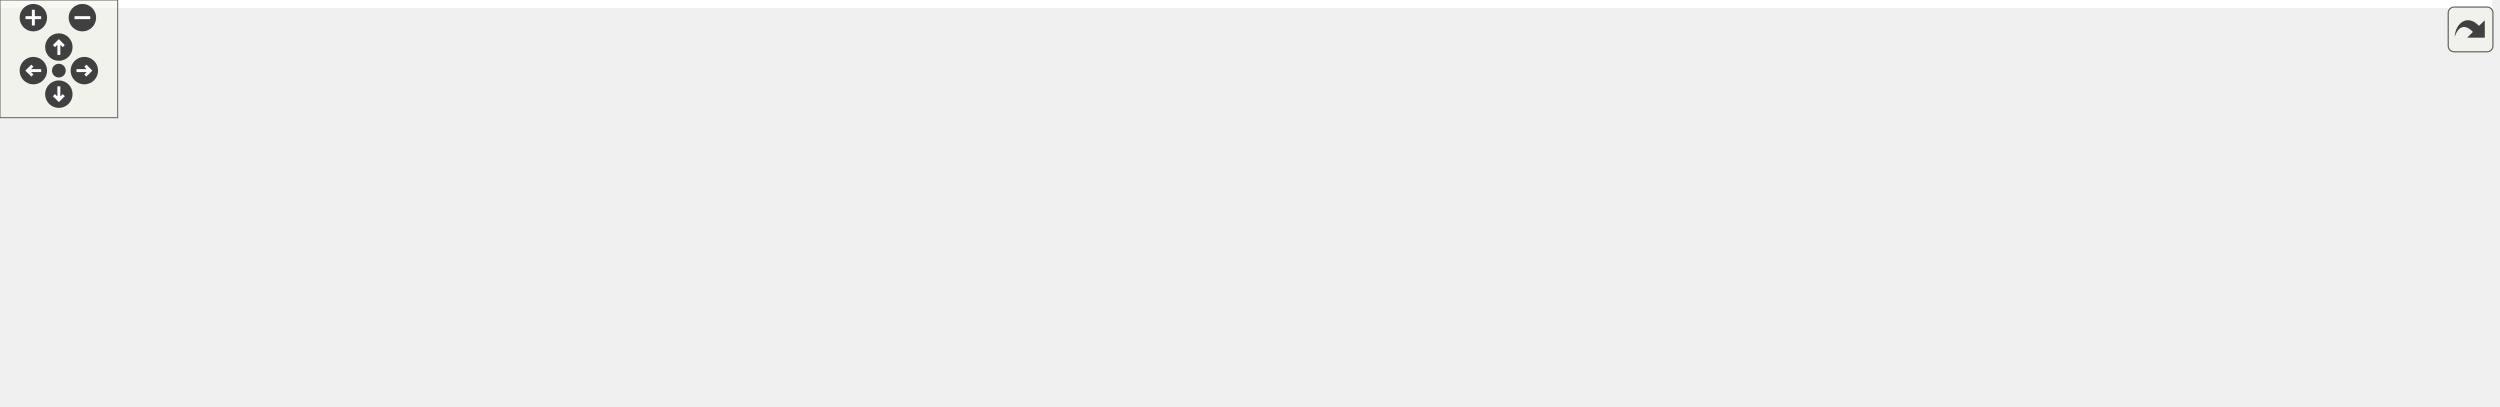
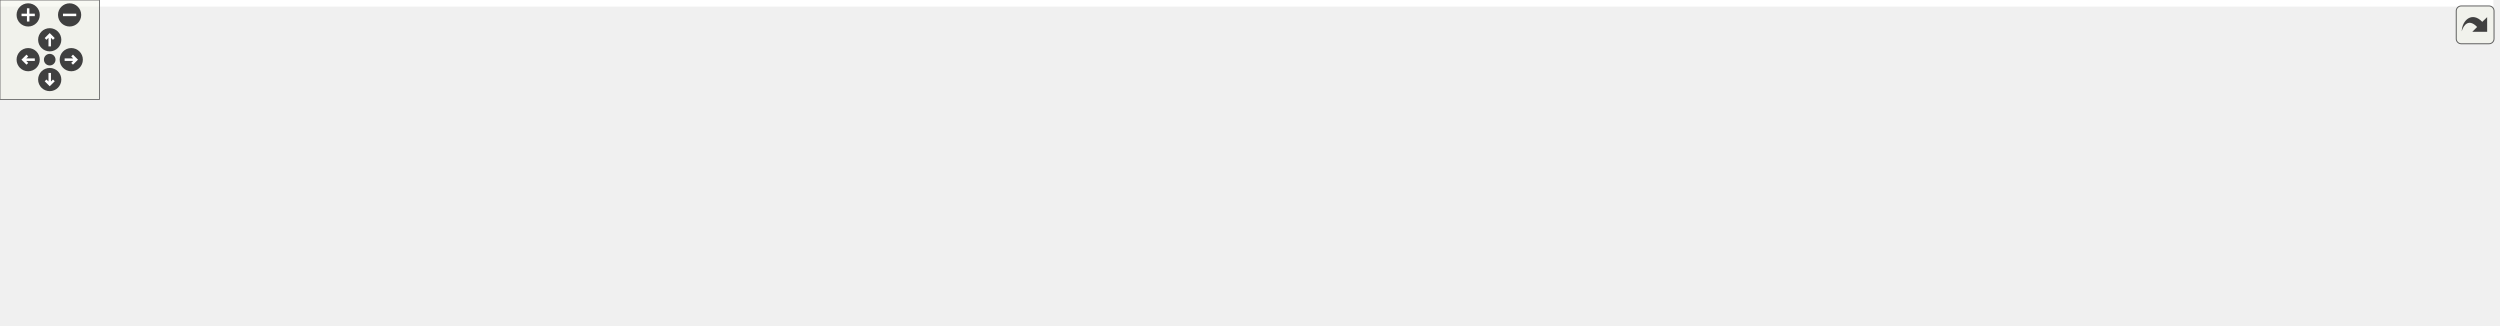
<svg xmlns="http://www.w3.org/2000/svg" xmlns:xlink="http://www.w3.org/1999/xlink" id="main" version="1.1" xml:space="preserve">
  <style type="text/css">
.edge:hover path { stroke: red; }
.edge:hover polygon { stroke: red; fill: red; }
</style>
  <defs>
    <circle id="rim" cx="0" cy="0" r="7" />
    <circle id="rim2" cx="0" cy="0" r="3.5" />
    <g id="zoomPlus">
      <use xlink:href="#rim" fill="#404040">
        <set attributeName="fill" to="#808080" begin="zoomplus.mouseover" end="zoomplus.mouseout" />
      </use>
      <path d="M-4,0h8M0,-4v8" fill="none" stroke="white" stroke-width="1.5" pointer-events="none" />
    </g>
    <g id="zoomMin">
      <use xlink:href="#rim" fill="#404040">
        <set attributeName="fill" to="#808080" begin="zoomminus.mouseover" end="zoomminus.mouseout" />
      </use>
      <path d="M-4,0h8" fill="none" stroke="white" stroke-width="1.5" pointer-events="none" />
    </g>
    <g id="dirArrow">
      <path fill="none" stroke="white" stroke-width="1.5" d="M0,-3.0v7 M-2.5,-0.5L0,-3.0L2.5,-0.5" />
    </g>
    <g id="resetDef">
      <use xlink:href="#rim2" fill="#404040">
        <set attributeName="fill" to="#808080" begin="reset.mouseover" end="reset.mouseout" />
      </use>
    </g>
  </defs>
  <svg id="graph" class="graph">
    <g id="viewport">
-       <polygon fill="white" stroke="none" points="-4,4 -4,-147 1270.5,-147 1270.5,4 -4,4" />
+       <polygon fill="white" stroke="none" points="-4,4 -4,-136 1504.5,-136 1504.5,4 -4,4" />
      <g id="node1" class="node">
-         <polygon fill="#bfbfbf" stroke="black" points="512.5,-112.5 512.5,-142.5 635.5,-142.5 635.5,-112.5 512.5,-112.5" />
-         <text text-anchor="start" x="520.5" y="-130.5" font-family="Helvetica,sans-Serif" font-size="10.00">eBoard_tsS/eBoard_tSS</text>
-         <text text-anchor="middle" x="574" y="-119.5" font-family="Helvetica,sans-Serif" font-size="10.00">/eBoard.h</text>
+         <polygon fill="#bfbfbf" stroke="black" points="594.5,-112.5 594.5,-131.5 729.5,-131.5 729.5,-112.5 594.5,-112.5" />
+         <text text-anchor="middle" x="662" y="-119.5" font-family="Helvetica,sans-Serif" font-size="10.00">eBoard/eBoard.h</text>
      </g>
      <g id="node2" class="node">
        <polygon fill="white" stroke="#bfbfbf" points="0,-56.5 0,-75.5 86,-75.5 86,-56.5 0,-56.5" />
        <text text-anchor="middle" x="43" y="-63.5" font-family="Helvetica,sans-Serif" font-size="10.00">avr/pgmspace.h</text>
      </g>
      <g id="edge1" class="edge">
-         <path fill="none" stroke="midnightblue" d="M512.215,-121.306C422.781,-113.496 251.835,-97.473 96.316,-76.101" />
-         <polygon fill="midnightblue" stroke="midnightblue" points="96.481,-72.591 86.096,-74.686 95.521,-79.524 96.481,-72.591" />
+         <path fill="none" stroke="midnightblue" d="M594.152,-117.642C489.444,-112.011 281.992,-99.077 96.044,-76.019" />
+         <polygon fill="midnightblue" stroke="midnightblue" points="96.442,-72.542 86.084,-74.772 95.572,-79.487 96.442,-72.542" />
      </g>
      <g id="node3" class="node">
        <polygon fill="white" stroke="#bfbfbf" points="104,-56.5 104,-75.5 162,-75.5 162,-56.5 104,-56.5" />
        <text text-anchor="middle" x="133" y="-63.5" font-family="Helvetica,sans-Serif" font-size="10.00">Arduino.h</text>
      </g>
      <g id="edge2" class="edge">
-         <path fill="none" stroke="midnightblue" d="M512.239,-120.851C434.977,-113.319 298.482,-98.481 172.595,-76.125" />
-         <polygon fill="midnightblue" stroke="midnightblue" points="172.854,-72.615 162.393,-74.292 171.616,-79.505 172.854,-72.615" />
+         <path fill="none" stroke="midnightblue" d="M594.352,-117.972C501.18,-113.102 328.035,-101.54 172.237,-76.173" />
+         <polygon fill="midnightblue" stroke="midnightblue" points="172.438,-72.659 162.001,-74.482 171.297,-79.565 172.438,-72.659" />
      </g>
      <g id="node4" class="node">
-         <polygon fill="white" stroke="#bfbfbf" points="180.5,-56.5 180.5,-75.5 229.5,-75.5 229.5,-56.5 180.5,-56.5" />
-         <text text-anchor="middle" x="205" y="-63.5" font-family="Helvetica,sans-Serif" font-size="10.00">avr/io.h</text>
+         <g id="a_node4">
+           <a xlink:href="eagle__Comfort_8h.html" target="_top" xlink:title="source/eagle_Comfort.h">
+             <polygon fill="white" stroke="black" points="179.5,-56.5 179.5,-75.5 300.5,-75.5 300.5,-56.5 179.5,-56.5" />
+             <text text-anchor="middle" x="240" y="-63.5" font-family="Helvetica,sans-Serif" font-size="10.00">source/eagle_Comfort.h</text>
+           </a>
+         </g>
      </g>
      <g id="edge3" class="edge">
-         <path fill="none" stroke="midnightblue" d="M512.301,-119.427C446.793,-111.423 340.101,-96.98 239.789,-76.193" />
-         <polygon fill="midnightblue" stroke="midnightblue" points="240.296,-72.724 229.79,-74.095 238.859,-79.574 240.296,-72.724" />
+         <path fill="none" stroke="midnightblue" d="M594.649,-112.473C525.83,-103.747 415.572,-89.73 310.71,-76.218" />
+         <polygon fill="midnightblue" stroke="midnightblue" points="310.946,-72.719 300.581,-74.912 310.051,-79.662 310.946,-72.719" />
      </g>
      <g id="node5" class="node">
-         <polygon fill="white" stroke="#bfbfbf" points="247.5,-56.5 247.5,-75.5 324.5,-75.5 324.5,-56.5 247.5,-56.5" />
-         <text text-anchor="middle" x="286" y="-63.5" font-family="Helvetica,sans-Serif" font-size="10.00">avr/interrupt.h</text>
+         <polygon fill="white" stroke="#bfbfbf" points="318.5,-56.5 318.5,-75.5 367.5,-75.5 367.5,-56.5 318.5,-56.5" />
+         <text text-anchor="middle" x="343" y="-63.5" font-family="Helvetica,sans-Serif" font-size="10.00">avr/io.h</text>
      </g>
      <g id="edge4" class="edge">
-         <path fill="none" stroke="midnightblue" d="M512.217,-113.736C459.136,-102.769 383.64,-87.172 334.734,-77.068" />
-         <polygon fill="midnightblue" stroke="midnightblue" points="335.221,-73.595 324.719,-74.999 333.804,-80.45 335.221,-73.595" />
+         <path fill="none" stroke="midnightblue" d="M594.293,-112.489C538.483,-104.984 457.098,-92.921 377.937,-76.242" />
+         <polygon fill="midnightblue" stroke="midnightblue" points="378.305,-72.742 367.794,-74.077 376.843,-79.588 378.305,-72.742" />
      </g>
      <g id="node6" class="node">
-         <g id="a_node6">
-           <a xlink:href="eagle__twi_8h.html" target="_top" xlink:title="source/eagle_twi.h">
-             <polygon fill="white" stroke="black" points="343,-56.5 343,-75.5 441,-75.5 441,-56.5 343,-56.5" />
-             <text text-anchor="middle" x="392" y="-63.5" font-family="Helvetica,sans-Serif" font-size="10.00">source/eagle_twi.h</text>
-           </a>
-         </g>
+         <polygon fill="white" stroke="#bfbfbf" points="385.5,-56.5 385.5,-75.5 462.5,-75.5 462.5,-56.5 385.5,-56.5" />
+         <text text-anchor="middle" x="424" y="-63.5" font-family="Helvetica,sans-Serif" font-size="10.00">avr/interrupt.h</text>
      </g>
      <g id="edge5" class="edge">
-         <path fill="none" stroke="midnightblue" d="M530.869,-112.399C499.42,-102.118 457.308,-88.351 427.733,-78.682" />
-         <polygon fill="midnightblue" stroke="midnightblue" points="428.81,-75.352 418.217,-75.571 426.634,-82.005 428.81,-75.352" />
-       </g>
-       <g id="node8" class="node">
-         <g id="a_node8">
+         <path fill="none" stroke="midnightblue" d="M624.288,-112.444C582.857,-103.043 516.243,-87.929 471.333,-77.739" />
+         <polygon fill="midnightblue" stroke="midnightblue" points="472.062,-74.316 461.535,-75.516 470.513,-81.142 472.062,-74.316" />
+       </g>
+       <g id="node7" class="node">
+         <g id="a_node7">
+           <a xlink:href="eagle__Twi_8h.html" target="_top" xlink:title="source/eagle_Twi.h">
+             <polygon fill="white" stroke="black" points="480.5,-56.5 480.5,-75.5 581.5,-75.5 581.5,-56.5 480.5,-56.5" />
+             <text text-anchor="middle" x="531" y="-63.5" font-family="Helvetica,sans-Serif" font-size="10.00">source/eagle_Twi.h</text>
+           </a>
+         </g>
+       </g>
+       <g id="edge6" class="edge">
+         <path fill="none" stroke="midnightblue" d="M641.243,-112.444C619.684,-103.557 585.737,-89.563 561.206,-79.451" />
+         <polygon fill="midnightblue" stroke="midnightblue" points="562.239,-76.092 551.66,-75.516 559.572,-82.563 562.239,-76.092" />
+       </g>
+       <g id="node9" class="node">
+         <g id="a_node9">
          <a xlink:href="eagle__TwoWire_8h.html" target="_top" xlink:title="source/eagle_TwoWire.h">
-             <polygon fill="white" stroke="black" points="459.5,-56.5 459.5,-75.5 584.5,-75.5 584.5,-56.5 459.5,-56.5" />
-             <text text-anchor="middle" x="522" y="-63.5" font-family="Helvetica,sans-Serif" font-size="10.00">source/eagle_TwoWire.h</text>
-           </a>
-         </g>
-       </g>
-       <g id="edge7" class="edge">
-         <path fill="none" stroke="midnightblue" d="M561.677,-112.399C554.043,-103.664 544.209,-92.413 536.242,-83.296" />
-         <polygon fill="midnightblue" stroke="midnightblue" points="538.782,-80.884 529.566,-75.658 533.512,-85.491 538.782,-80.884" />
-       </g>
-       <g id="node12" class="node">
-         <polygon fill="white" stroke="#bfbfbf" points="603,-56.5 603,-75.5 649,-75.5 649,-56.5 603,-56.5" />
-         <text text-anchor="middle" x="626" y="-63.5" font-family="Helvetica,sans-Serif" font-size="10.00">stdio.h</text>
-       </g>
-       <g id="edge12" class="edge">
-         <path fill="none" stroke="midnightblue" d="M586.323,-112.399C593.957,-103.664 603.791,-92.413 611.758,-83.296" />
-         <polygon fill="midnightblue" stroke="midnightblue" points="614.488,-85.491 618.434,-75.658 609.218,-80.884 614.488,-85.491" />
+             <polygon fill="white" stroke="black" points="599.5,-56.5 599.5,-75.5 724.5,-75.5 724.5,-56.5 599.5,-56.5" />
+             <text text-anchor="middle" x="662" y="-63.5" font-family="Helvetica,sans-Serif" font-size="10.00">source/eagle_TwoWire.h</text>
+           </a>
+         </g>
+       </g>
+       <g id="edge8" class="edge">
+         <path fill="none" stroke="midnightblue" d="M662,-112.083C662,-105.006 662,-94.861 662,-85.987" />
+         <polygon fill="midnightblue" stroke="midnightblue" points="665.5,-85.751 662,-75.751 658.5,-85.751 665.5,-85.751" />
      </g>
      <g id="node13" class="node">
-         <polygon fill="white" stroke="#bfbfbf" points="667.5,-56.5 667.5,-75.5 724.5,-75.5 724.5,-56.5 667.5,-56.5" />
-         <text text-anchor="middle" x="696" y="-63.5" font-family="Helvetica,sans-Serif" font-size="10.00">avr/wdt.h</text>
+         <g id="a_node13">
+           <a xlink:href="eagle__SPI_8h.html" target="_top" xlink:title="source/eagle_SPI.h">
+             <polygon fill="white" stroke="black" points="743,-56.5 743,-75.5 845,-75.5 845,-56.5 743,-56.5" />
+             <text text-anchor="middle" x="794" y="-63.5" font-family="Helvetica,sans-Serif" font-size="10.00">source/eagle_SPI.h</text>
+           </a>
+         </g>
      </g>
      <g id="edge13" class="edge">
-         <path fill="none" stroke="midnightblue" d="M602.912,-112.399C623.016,-102.595 649.621,-89.619 669.238,-80.052" />
-         <polygon fill="midnightblue" stroke="midnightblue" points="670.794,-83.187 678.248,-75.658 667.726,-76.895 670.794,-83.187" />
-       </g>
-       <g id="node14" class="node">
-         <g id="a_node14">
+         <path fill="none" stroke="midnightblue" d="M682.916,-112.444C704.736,-103.517 739.15,-89.439 763.892,-79.317" />
+         <polygon fill="midnightblue" stroke="midnightblue" points="765.252,-82.542 773.182,-75.516 762.601,-76.063 765.252,-82.542" />
+       </g>
+       <g id="node15" class="node">
+         <polygon fill="white" stroke="#bfbfbf" points="863.5,-56.5 863.5,-75.5 920.5,-75.5 920.5,-56.5 863.5,-56.5" />
+         <text text-anchor="middle" x="892" y="-63.5" font-family="Helvetica,sans-Serif" font-size="10.00">avr/wdt.h</text>
+       </g>
+       <g id="edge15" class="edge">
+         <path fill="none" stroke="midnightblue" d="M698.456,-112.482C735.045,-103.928 793.295,-90.293 853.329,-76.154" />
+         <polygon fill="midnightblue" stroke="midnightblue" points="854.437,-79.489 863.368,-73.789 852.832,-72.675 854.437,-79.489" />
+       </g>
+       <g id="node16" class="node">
+         <g id="a_node16">
          <a xlink:href="eagle__SoftwareSerial_8h.html" target="_top" xlink:title="source/eagle_SoftwareSerial.h">
-             <polygon fill="white" stroke="black" points="742.5,-56.5 742.5,-75.5 891.5,-75.5 891.5,-56.5 742.5,-56.5" />
-             <text text-anchor="middle" x="817" y="-63.5" font-family="Helvetica,sans-Serif" font-size="10.00">source/eagle_SoftwareSerial.h</text>
-           </a>
-         </g>
-       </g>
-       <g id="edge14" class="edge">
-         <path fill="none" stroke="midnightblue" d="M631.28,-112.475C674.392,-101.918 732.643,-87.655 772.338,-77.936" />
-         <polygon fill="midnightblue" stroke="midnightblue" points="773.379,-81.284 782.26,-75.506 771.714,-74.485 773.379,-81.284" />
-       </g>
-       <g id="node15" class="node">
-         <g id="a_node15">
-           <a xlink:href="eagle__assert_8h.html" target="_top" xlink:title="source/eagle_assert.h">
-             <polygon fill="white" stroke="black" points="909.5,-56.5 909.5,-75.5 1022.5,-75.5 1022.5,-56.5 909.5,-56.5" />
-             <text text-anchor="middle" x="966" y="-63.5" font-family="Helvetica,sans-Serif" font-size="10.00">source/eagle_assert.h</text>
-           </a>
-         </g>
-       </g>
-       <g id="edge15" class="edge">
-         <path fill="none" stroke="midnightblue" d="M635.681,-117.138C707.549,-106.229 825.84,-88.274 899.65,-77.071" />
-         <polygon fill="midnightblue" stroke="midnightblue" points="900.399,-80.498 909.76,-75.536 899.348,-73.577 900.399,-80.498" />
+             <polygon fill="white" stroke="black" points="938.5,-56.5 938.5,-75.5 1087.5,-75.5 1087.5,-56.5 938.5,-56.5" />
+             <text text-anchor="middle" x="1013" y="-63.5" font-family="Helvetica,sans-Serif" font-size="10.00">source/eagle_SoftwareSerial.h</text>
+           </a>
+         </g>
+       </g>
+       <g id="edge16" class="edge">
+         <path fill="none" stroke="midnightblue" d="M717.617,-112.444C780.132,-102.826 881.521,-87.228 947.734,-77.041" />
+         <polygon fill="midnightblue" stroke="midnightblue" points="948.292,-80.496 957.643,-75.516 947.227,-73.578 948.292,-80.496" />
      </g>
      <g id="node17" class="node">
        <g id="a_node17">
-           <a xlink:href="eagle__checks_8h.html" target="_top" xlink:title="source/eagle_checks.h">
-             <polygon fill="white" stroke="black" points="1040.5,-56.5 1040.5,-75.5 1157.5,-75.5 1157.5,-56.5 1040.5,-56.5" />
-             <text text-anchor="middle" x="1099" y="-63.5" font-family="Helvetica,sans-Serif" font-size="10.00">source/eagle_checks.h</text>
+           <a xlink:href="eagle__Assert_8h.html" target="_top" xlink:title="source/eagle_Assert.h">
+             <polygon fill="white" stroke="black" points="1106,-56.5 1106,-75.5 1220,-75.5 1220,-56.5 1106,-56.5" />
+             <text text-anchor="middle" x="1163" y="-63.5" font-family="Helvetica,sans-Serif" font-size="10.00">source/eagle_Assert.h</text>
          </a>
        </g>
      </g>
      <g id="edge17" class="edge">
-         <path fill="none" stroke="midnightblue" d="M635.54,-120.183C721.537,-111.251 882.812,-94.123 1030.06,-76.216" />
-         <polygon fill="midnightblue" stroke="midnightblue" points="1030.68,-79.666 1040.18,-74.981 1029.83,-72.718 1030.68,-79.666" />
+         <path fill="none" stroke="midnightblue" d="M729.516,-114.7C813.013,-106.756 959.766,-92.293 1095.6,-76.135" />
+         <polygon fill="midnightblue" stroke="midnightblue" points="1096.26,-79.581 1105.78,-74.919 1095.43,-72.63 1096.26,-79.581" />
+       </g>
+       <g id="node19" class="node">
+         <g id="a_node19">
+           <a xlink:href="eagle__Checks_8h.html" target="_top" xlink:title="source/eagle_Checks.h">
+             <polygon fill="white" stroke="black" points="1238.5,-56.5 1238.5,-75.5 1357.5,-75.5 1357.5,-56.5 1238.5,-56.5" />
+             <text text-anchor="middle" x="1298" y="-63.5" font-family="Helvetica,sans-Serif" font-size="10.00">source/eagle_Checks.h</text>
+           </a>
+         </g>
+       </g>
+       <g id="edge19" class="edge">
+         <path fill="none" stroke="midnightblue" d="M729.743,-116.734C834.313,-109.903 1041.58,-95.388 1228.19,-76.034" />
+         <polygon fill="midnightblue" stroke="midnightblue" points="1228.6,-79.51 1238.18,-74.99 1227.87,-72.547 1228.6,-79.51" />
+       </g>
+       <g id="node20" class="node">
+         <g id="a_node20">
+           <a xlink:href="eagle__NanoMot_8h.html" target="_top" xlink:title="source/eagle_NanoMot.h">
+             <polygon fill="white" stroke="black" points="1375.5,-56.5 1375.5,-75.5 1500.5,-75.5 1500.5,-56.5 1375.5,-56.5" />
+             <text text-anchor="middle" x="1438" y="-63.5" font-family="Helvetica,sans-Serif" font-size="10.00">source/eagle_NanoMot.h</text>
+           </a>
+         </g>
+       </g>
+       <g id="edge20" class="edge">
+         <path fill="none" stroke="midnightblue" d="M729.675,-118.086C853.63,-112.441 1125.65,-98.628 1365.01,-76.137" />
+         <polygon fill="midnightblue" stroke="midnightblue" points="1365.68,-79.59 1375.3,-75.163 1365.02,-72.621 1365.68,-79.59" />
+       </g>
+       <g id="node8" class="node">
+         <polygon fill="white" stroke="#bfbfbf" points="493.5,-0.5 493.5,-19.5 552.5,-19.5 552.5,-0.5 493.5,-0.5" />
+         <text text-anchor="middle" x="523" y="-7.5" font-family="Helvetica,sans-Serif" font-size="10.00">inttypes.h</text>
+       </g>
+       <g id="edge7" class="edge">
+         <path fill="none" stroke="midnightblue" d="M529.679,-56.083C528.619,-48.927 527.094,-38.635 525.769,-29.691" />
+         <polygon fill="midnightblue" stroke="midnightblue" points="529.224,-29.13 524.296,-19.751 522.3,-30.156 529.224,-29.13" />
+       </g>
+       <g id="edge9" class="edge">
+         <path fill="none" stroke="midnightblue" d="M639.975,-56.444C616.896,-47.478 580.438,-33.314 554.359,-23.183" />
+         <polygon fill="midnightblue" stroke="midnightblue" points="555.511,-19.875 544.922,-19.516 552.976,-26.4 555.511,-19.875" />
+       </g>
+       <g id="node10" class="node">
+         <polygon fill="white" stroke="#bfbfbf" points="571,-0.5 571,-19.5 627,-19.5 627,-0.5 571,-0.5" />
+         <text text-anchor="middle" x="599" y="-7.5" font-family="Helvetica,sans-Serif" font-size="10.00">Stream.h</text>
+       </g>
+       <g id="edge10" class="edge">
+         <path fill="none" stroke="midnightblue" d="M651.878,-56.324C642.474,-48.263 628.256,-36.077 616.931,-26.369" />
+         <polygon fill="midnightblue" stroke="midnightblue" points="619.177,-23.684 609.306,-19.834 614.621,-28.999 619.177,-23.684" />
+       </g>
+       <g id="node11" class="node">
+         <polygon fill="white" stroke="#bfbfbf" points="645,-0.5 645,-19.5 693,-19.5 693,-0.5 645,-0.5" />
+         <text text-anchor="middle" x="669" y="-7.5" font-family="Helvetica,sans-Serif" font-size="10.00">stdlib.h</text>
+       </g>
+       <g id="edge11" class="edge">
+         <path fill="none" stroke="midnightblue" d="M663.156,-56.083C664.084,-48.927 665.418,-38.635 666.577,-29.691" />
+         <polygon fill="midnightblue" stroke="midnightblue" points="670.051,-30.118 667.866,-19.751 663.109,-29.218 670.051,-30.118" />
+       </g>
+       <g id="node12" class="node">
+         <polygon fill="white" stroke="#bfbfbf" points="711.5,-0.5 711.5,-19.5 760.5,-19.5 760.5,-0.5 711.5,-0.5" />
+         <text text-anchor="middle" x="736" y="-7.5" font-family="Helvetica,sans-Serif" font-size="10.00">string.h</text>
+       </g>
+       <g id="edge12" class="edge">
+         <path fill="none" stroke="midnightblue" d="M673.889,-56.324C685.15,-48.107 702.287,-35.602 715.709,-25.807" />
+         <polygon fill="midnightblue" stroke="midnightblue" points="717.88,-28.556 723.894,-19.834 713.753,-22.901 717.88,-28.556" />
+       </g>
+       <g id="node14" class="node">
+         <polygon fill="white" stroke="#bfbfbf" points="779,-0.5 779,-19.5 825,-19.5 825,-0.5 779,-0.5" />
+         <text text-anchor="middle" x="802" y="-7.5" font-family="Helvetica,sans-Serif" font-size="10.00">stdio.h</text>
+       </g>
+       <g id="edge14" class="edge">
+         <path fill="none" stroke="midnightblue" d="M795.321,-56.083C796.381,-48.927 797.906,-38.635 799.231,-29.691" />
+         <polygon fill="midnightblue" stroke="midnightblue" points="802.7,-30.156 800.704,-19.751 795.776,-29.13 802.7,-30.156" />
      </g>
      <g id="node18" class="node">
-         <g id="a_node18">
-           <a xlink:href="eagle__nanoMot_8h.html" target="_top" xlink:title="eagle_nanoMot.h">
-             <polygon fill="white" stroke="black" points="1175.5,-56.5 1175.5,-75.5 1266.5,-75.5 1266.5,-56.5 1175.5,-56.5" />
-             <text text-anchor="middle" x="1221" y="-63.5" font-family="Helvetica,sans-Serif" font-size="10.00">eagle_nanoMot.h</text>
-           </a>
-         </g>
+         <polygon fill="white" stroke="#bfbfbf" points="1137,-0.5 1137,-19.5 1189,-19.5 1189,-0.5 1137,-0.5" />
+         <text text-anchor="middle" x="1163" y="-7.5" font-family="Helvetica,sans-Serif" font-size="10.00">assert.h</text>
      </g>
      <g id="edge18" class="edge">
-         <path fill="none" stroke="midnightblue" d="M635.636,-122.885C741.789,-116.302 966.146,-100.818 1165.31,-76.127" />
-         <polygon fill="midnightblue" stroke="midnightblue" points="1165.88,-79.582 1175.37,-74.869 1165.02,-72.636 1165.88,-79.582" />
-       </g>
-       <g id="node7" class="node">
-         <polygon fill="white" stroke="#bfbfbf" points="362.5,-0.5 362.5,-19.5 421.5,-19.5 421.5,-0.5 362.5,-0.5" />
-         <text text-anchor="middle" x="392" y="-7.5" font-family="Helvetica,sans-Serif" font-size="10.00">inttypes.h</text>
-       </g>
-       <g id="edge6" class="edge">
-         <path fill="none" stroke="midnightblue" d="M392,-56.083C392,-49.006 392,-38.861 392,-29.986" />
-         <polygon fill="midnightblue" stroke="midnightblue" points="395.5,-29.751 392,-19.751 388.5,-29.751 395.5,-29.751" />
-       </g>
-       <g id="edge8" class="edge">
-         <path fill="none" stroke="midnightblue" d="M501.401,-56.444C480.007,-47.557 446.319,-33.563 421.976,-23.451" />
-         <polygon fill="midnightblue" stroke="midnightblue" points="423.08,-20.12 412.503,-19.516 420.395,-26.585 423.08,-20.12" />
-       </g>
-       <g id="node9" class="node">
-         <polygon fill="white" stroke="#bfbfbf" points="440,-0.5 440,-19.5 496,-19.5 496,-0.5 440,-0.5" />
-         <text text-anchor="middle" x="468" y="-7.5" font-family="Helvetica,sans-Serif" font-size="10.00">Stream.h</text>
-       </g>
-       <g id="edge9" class="edge">
-         <path fill="none" stroke="midnightblue" d="M513.083,-56.083C505.22,-48.219 493.569,-36.569 484.081,-27.081" />
-         <polygon fill="midnightblue" stroke="midnightblue" points="486.297,-24.347 476.751,-19.751 481.347,-29.297 486.297,-24.347" />
-       </g>
-       <g id="node10" class="node">
-         <polygon fill="white" stroke="#bfbfbf" points="514,-0.5 514,-19.5 562,-19.5 562,-0.5 514,-0.5" />
-         <text text-anchor="middle" x="538" y="-7.5" font-family="Helvetica,sans-Serif" font-size="10.00">stdlib.h</text>
-       </g>
-       <g id="edge10" class="edge">
-         <path fill="none" stroke="midnightblue" d="M524.642,-56.083C526.786,-48.849 529.879,-38.409 532.549,-29.397" />
-         <polygon fill="midnightblue" stroke="midnightblue" points="535.922,-30.333 535.407,-19.751 529.21,-28.345 535.922,-30.333" />
-       </g>
-       <g id="node11" class="node">
-         <polygon fill="white" stroke="#bfbfbf" points="580.5,-0.5 580.5,-19.5 629.5,-19.5 629.5,-0.5 580.5,-0.5" />
-         <text text-anchor="middle" x="605" y="-7.5" font-family="Helvetica,sans-Serif" font-size="10.00">string.h</text>
-       </g>
-       <g id="edge11" class="edge">
-         <path fill="none" stroke="midnightblue" d="M535.335,-56.324C548.162,-47.979 567.785,-35.212 582.94,-25.352" />
-         <polygon fill="midnightblue" stroke="midnightblue" points="585.224,-28.042 591.698,-19.654 581.407,-22.174 585.224,-28.042" />
-       </g>
-       <g id="node16" class="node">
-         <polygon fill="white" stroke="#bfbfbf" points="940,-0.5 940,-19.5 992,-19.5 992,-0.5 940,-0.5" />
-         <text text-anchor="middle" x="966" y="-7.5" font-family="Helvetica,sans-Serif" font-size="10.00">assert.h</text>
-       </g>
-       <g id="edge16" class="edge">
-         <path fill="none" stroke="midnightblue" d="M966,-56.083C966,-49.006 966,-38.861 966,-29.986" />
-         <polygon fill="midnightblue" stroke="midnightblue" points="969.5,-29.751 966,-19.751 962.5,-29.751 969.5,-29.751" />
+         <path fill="none" stroke="midnightblue" d="M1163,-56.083C1163,-49.006 1163,-38.861 1163,-29.986" />
+         <polygon fill="midnightblue" stroke="midnightblue" points="1166.5,-29.751 1163,-19.751 1159.5,-29.751 1166.5,-29.751" />
      </g>
    </g>
  </svg>
  <g id="navigator" transform="translate(0 0)" fill="#404254">
    <rect fill="#f2f5e9" fill-opacity="0.5" stroke="#606060" stroke-width=".5" x="0" y="0" width="60" height="60" />
    <use id="zoomplus" xlink:href="#zoomPlus" x="17" y="9" />
    <use id="zoomminus" xlink:href="#zoomMin" x="42" y="9" />
    <use id="reset" xlink:href="#resetDef" x="30" y="36" />
    <g id="arrowUp" xlink:href="#dirArrow" transform="translate(30 24)">
      <use xlink:href="#rim" fill="#404040">
        <set attributeName="fill" to="#808080" begin="arrowUp.mouseover" end="arrowUp.mouseout" />
      </use>
      <path fill="none" stroke="white" stroke-width="1.5" d="M0,-3.0v7 M-2.5,-0.5L0,-3.0L2.5,-0.5" />
    </g>
    <g id="arrowRight" xlink:href="#dirArrow" transform="rotate(90) translate(36 -43)">
      <use xlink:href="#rim" fill="#404040">
        <set attributeName="fill" to="#808080" begin="arrowRight.mouseover" end="arrowRight.mouseout" />
      </use>
      <path fill="none" stroke="white" stroke-width="1.5" d="M0,-3.0v7 M-2.5,-0.5L0,-3.0L2.5,-0.5" />
    </g>
    <g id="arrowDown" xlink:href="#dirArrow" transform="rotate(180) translate(-30 -48)">
      <use xlink:href="#rim" fill="#404040">
        <set attributeName="fill" to="#808080" begin="arrowDown.mouseover" end="arrowDown.mouseout" />
      </use>
      <path fill="none" stroke="white" stroke-width="1.5" d="M0,-3.0v7 M-2.5,-0.5L0,-3.0L2.5,-0.5" />
    </g>
    <g id="arrowLeft" xlink:href="#dirArrow" transform="rotate(270) translate(-36 17)">
      <use xlink:href="#rim" fill="#404040">
        <set attributeName="fill" to="#808080" begin="arrowLeft.mouseover" end="arrowLeft.mouseout" />
      </use>
      <path fill="none" stroke="white" stroke-width="1.5" d="M0,-3.0v7 M-2.5,-0.5L0,-3.0L2.5,-0.5" />
    </g>
  </g>
  <svg viewBox="0 0 15 15" width="100%" height="30px" preserveAspectRatio="xMaxYMin meet">
    <g id="arrow_out" transform="scale(0.3 0.3)">
      <a xlink:href="eBoard__comment_8h__incl_org.svg" target="_base">
        <rect id="button" ry="5" rx="5" y="6" x="6" height="38" width="38" fill="#f2f5e9" fill-opacity="0.5" stroke="#606060" stroke-width="1.0" />
        <path id="arrow" d="M 11.5,31.437 C 11.94,20.098 22.043,11.323 32.159,21.979 L 37.069,17.246 C 37.069,17.246 37.088,32 37.088,32 L 22.16,31.978 C 22.16,31.978 26.998,27.14 26.998,27.14 C 18.529,18.264 13.292,25.23 11.5,31.437 z" style="fill:#404040;" />
      </a>
    </g>
  </svg>
</svg>
